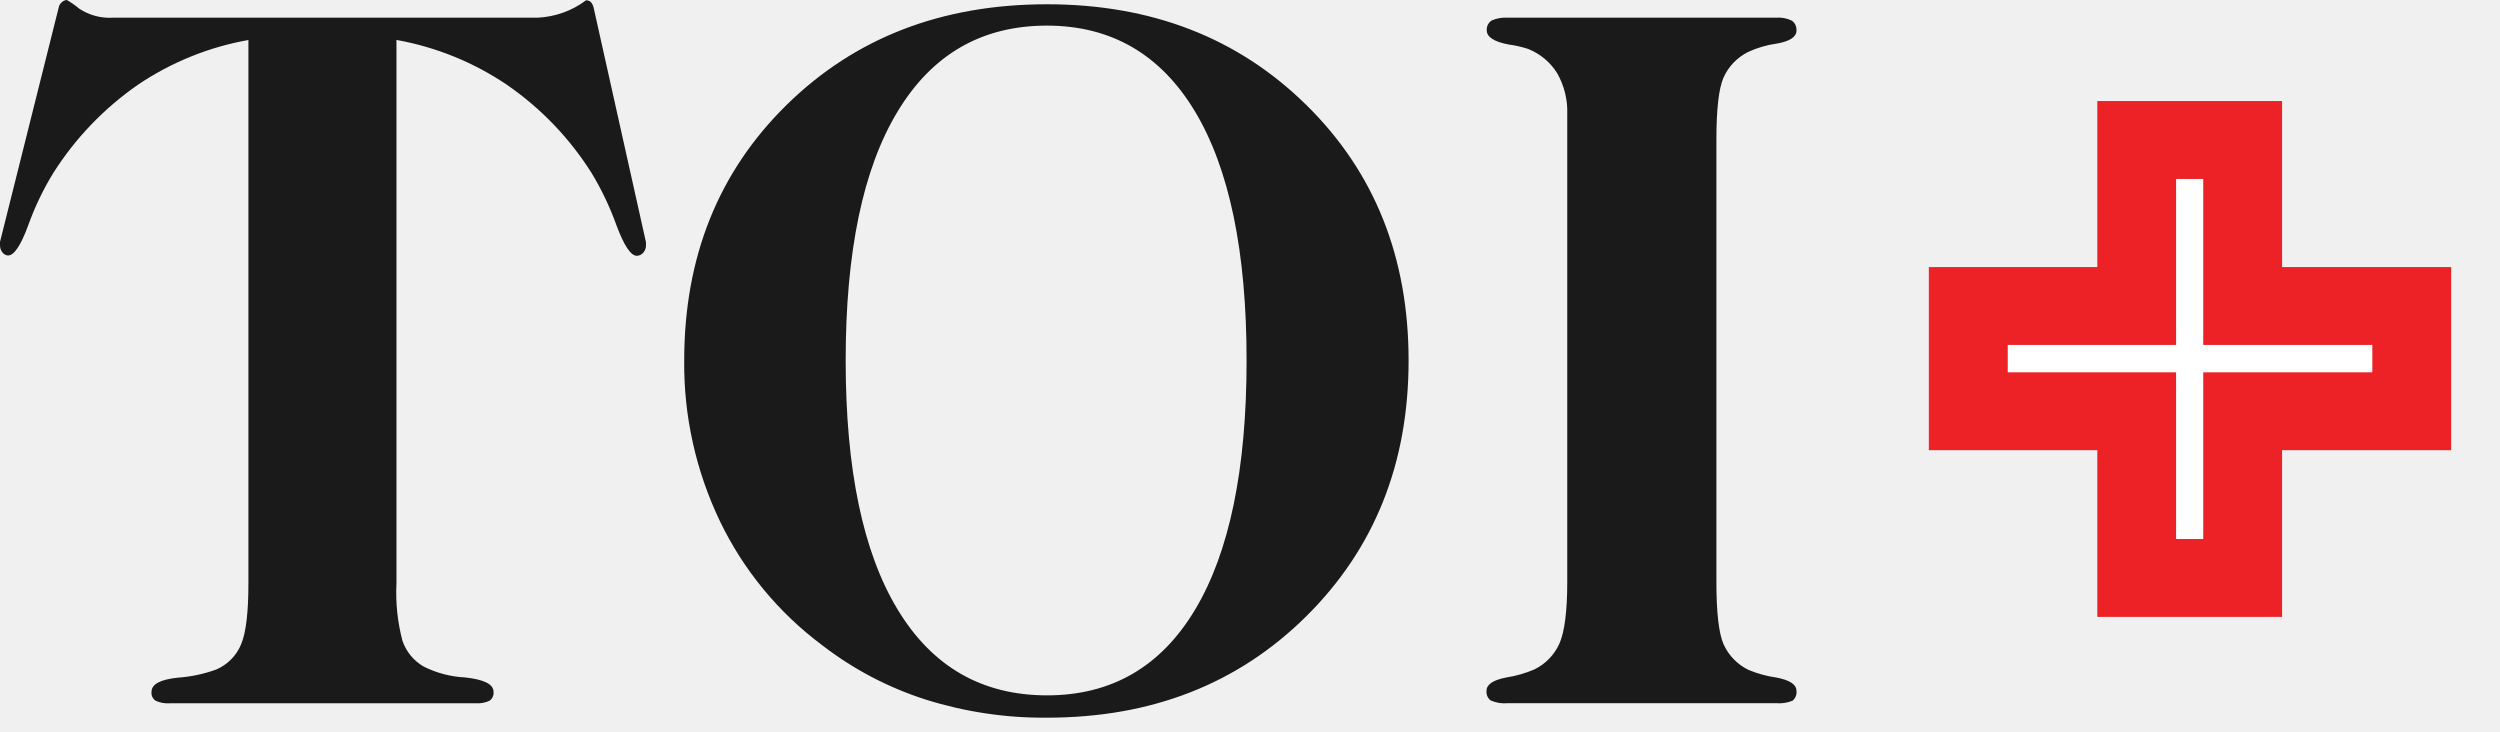
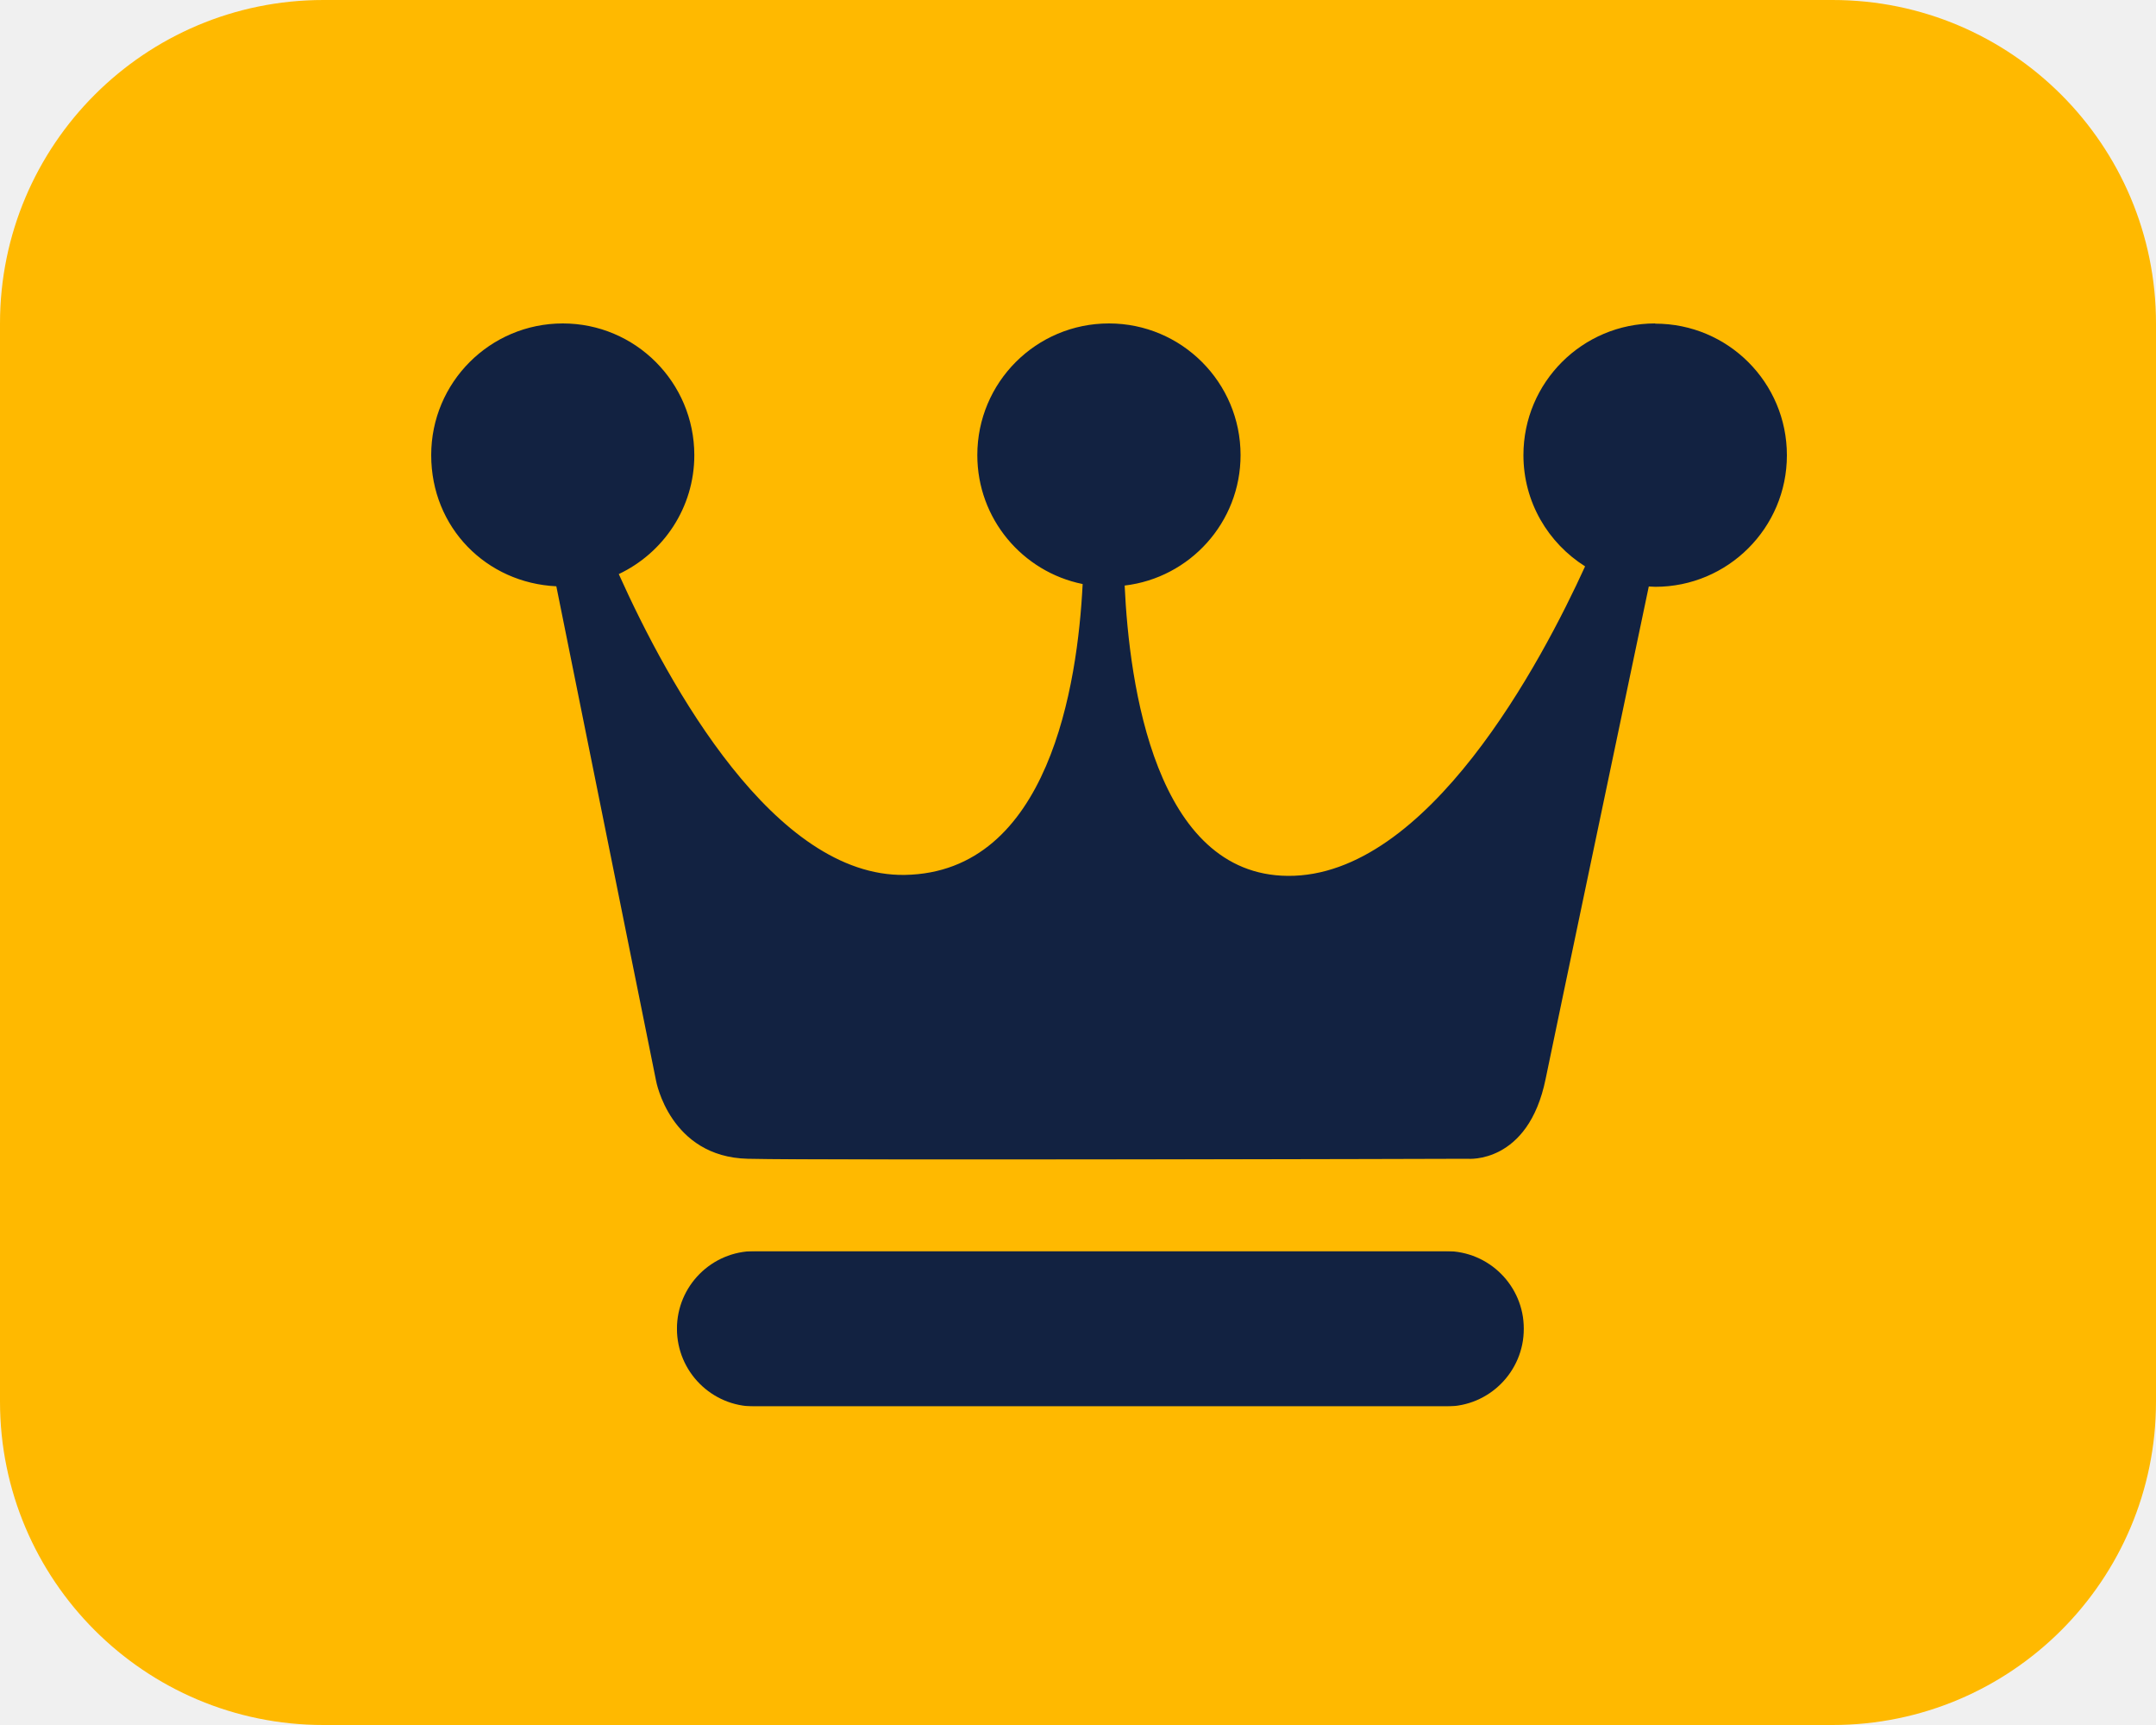
- <svg xmlns="http://www.w3.org/2000/svg" width="41" height="12" viewBox="0 0 41 12" fill="none">
-   <path fill-rule="evenodd" clip-rule="evenodd" d="M1.858 0.29H8.819C9.106 0.276 9.383 0.177 9.611 0.005C9.64 0.004 9.669 0.014 9.69 0.034C9.713 0.061 9.729 0.093 9.736 0.128L10.594 3.973V4.021C10.596 4.067 10.579 4.112 10.548 4.146C10.522 4.177 10.484 4.194 10.444 4.195C10.345 4.195 10.234 4.028 10.11 3.695C10.003 3.397 9.867 3.11 9.703 2.839C9.344 2.269 8.873 1.777 8.317 1.393C7.771 1.023 7.153 0.772 6.502 0.655V9.562C6.486 9.882 6.519 10.202 6.601 10.511C6.662 10.688 6.785 10.837 6.947 10.931C7.159 11.037 7.39 11.098 7.627 11.11C7.938 11.143 8.094 11.221 8.094 11.346C8.1 11.403 8.075 11.459 8.028 11.492C7.959 11.525 7.882 11.539 7.805 11.534H2.791C2.709 11.541 2.627 11.526 2.552 11.492C2.504 11.46 2.478 11.403 2.485 11.346C2.485 11.221 2.628 11.144 2.914 11.114C3.13 11.099 3.343 11.054 3.547 10.98C3.733 10.9 3.88 10.75 3.955 10.564C4.035 10.374 4.074 10.04 4.074 9.564V0.656C3.426 0.771 2.81 1.021 2.266 1.387C1.708 1.774 1.235 2.267 0.874 2.837C0.707 3.109 0.569 3.398 0.462 3.697C0.341 4.026 0.231 4.19 0.132 4.19C0.096 4.188 0.062 4.17 0.041 4.141C0.012 4.106 -0.002 4.061 0 4.016V3.967L0.965 0.114C0.972 0.083 0.989 0.056 1.014 0.036C1.036 0.015 1.065 0.002 1.096 0C1.168 0.041 1.236 0.089 1.299 0.142C1.464 0.251 1.66 0.303 1.858 0.29ZM21.422 1.72C20.303 0.62 18.885 0.07 17.17 0.07C15.444 0.07 14.021 0.62 12.901 1.72C11.781 2.82 11.221 4.218 11.221 5.913C11.212 6.824 11.413 7.725 11.807 8.548C12.192 9.348 12.766 10.046 13.482 10.58C13.991 10.974 14.566 11.276 15.181 11.473C15.824 11.675 16.495 11.776 17.17 11.77C18.886 11.77 20.303 11.216 21.422 10.108C22.541 8.999 23.101 7.601 23.101 5.913C23.101 4.218 22.542 2.82 21.422 1.72ZM14.72 1.83C15.287 0.89 16.103 0.42 17.17 0.42C18.225 0.421 19.035 0.891 19.599 1.83C20.162 2.769 20.444 4.13 20.444 5.912C20.444 7.693 20.163 9.054 19.602 9.994C19.041 10.934 18.23 11.404 17.17 11.404C16.103 11.403 15.287 10.933 14.72 9.994C14.152 9.055 13.869 7.694 13.869 5.912C13.869 4.131 14.152 2.77 14.72 1.83ZM29.122 0.29H24.734C24.641 0.283 24.547 0.299 24.461 0.337C24.407 0.374 24.377 0.437 24.383 0.501C24.383 0.604 24.502 0.685 24.738 0.729C24.847 0.744 24.955 0.768 25.06 0.802C25.259 0.881 25.426 1.021 25.538 1.201C25.654 1.405 25.711 1.636 25.703 1.87V9.545C25.703 10.027 25.658 10.364 25.576 10.551C25.494 10.737 25.348 10.889 25.163 10.979C25.014 11.043 24.857 11.087 24.696 11.112C24.485 11.154 24.379 11.226 24.379 11.329C24.372 11.389 24.398 11.449 24.446 11.487C24.537 11.527 24.636 11.542 24.734 11.532H29.122C29.217 11.541 29.312 11.527 29.399 11.491C29.446 11.451 29.47 11.39 29.462 11.329C29.462 11.226 29.353 11.154 29.135 11.112C28.978 11.09 28.824 11.048 28.677 10.987C28.492 10.898 28.346 10.746 28.264 10.56C28.188 10.379 28.149 10.046 28.149 9.546V2.286C28.149 1.792 28.188 1.455 28.264 1.276C28.345 1.093 28.488 0.943 28.669 0.852C28.82 0.783 28.98 0.736 29.144 0.714C29.355 0.676 29.462 0.605 29.462 0.502C29.467 0.439 29.439 0.376 29.387 0.339C29.305 0.299 29.213 0.282 29.122 0.29Z" fill="#1A1A1A" />
-   <path fill-rule="evenodd" clip-rule="evenodd" d="M34.396 10.117V7.383H31.633V4.38H34.396V1.657H37.426V4.38H40.199V7.383H37.426V10.117H34.396V10.117Z" fill="#EC2227" />
-   <path fill-rule="evenodd" clip-rule="evenodd" d="M35.688 8.84V6.106H32.927V5.657H35.688V2.935H36.133V5.657H38.906V6.106H36.133V8.84H35.688Z" fill="white" />
+ <svg xmlns="http://www.w3.org/2000/svg" width="50" height="40" viewBox="0 0 50 40" fill="none">
+   <g clip-path="url(#clip0_299_5087)">
+     <path d="M42.5 0H7.5C3.358 0 0 3.358 0 7.5V32.5C0 36.642 3.358 40 7.5 40H42.5C46.642 40 50 36.642 50 32.5V7.5C50 3.358 46.642 0 42.5 0Z" fill="#FFB900" />
+     <mask id="mask0_299_5087" style="mask-type:luminance" maskUnits="userSpaceOnUse" x="15" y="29" width="21" height="4">
+       <path d="M15.699 29.011H35.339V32.612H15.699V29.011Z" fill="white" />
+     </mask>
+     <g mask="url(#mask0_299_5087)">
+       <path fill-rule="evenodd" clip-rule="evenodd" d="M33.539 29.011H17.499C16.504 29.011 15.699 29.819 15.699 30.811C15.699 31.806 16.504 32.614 17.499 32.614H33.539C34.534 32.614 35.339 31.806 35.339 30.811C35.339 29.819 34.534 29.011 33.539 29.011Z" fill="#122241" />
+     </g>
+     <mask id="mask1_299_5087" style="mask-type:luminance" maskUnits="userSpaceOnUse" x="10" y="7" width="32" height="20">
+       <path d="M10 7.5H41.44V26.89H10V7.5Z" fill="white" />
+     </mask>
+     <g mask="url(#mask1_299_5087)">
+       <path fill-rule="evenodd" clip-rule="evenodd" d="M38.383 7.5C36.7 7.5 35.33 8.865 35.33 10.553C35.33 11.643 35.903 12.592 36.76 13.133C35.758 15.33 33.115 20.335 29.867 20.31C26.795 20.288 26.188 15.88 26.082 13.578C27.595 13.4 28.77 12.113 28.77 10.553C28.77 8.87 27.405 7.5 25.718 7.5C24.03 7.5 22.665 8.865 22.665 10.553C22.665 12.03 23.712 13.26 25.108 13.543C24.992 15.867 24.33 20.23 20.983 20.288C17.965 20.335 15.523 15.92 14.35 13.312C15.385 12.822 16.102 11.773 16.102 10.553C16.1 8.865 14.735 7.5 13.053 7.5C11.367 7.5 10 8.865 10 10.553C10 12.24 11.285 13.518 12.902 13.595L15.215 25.062C15.215 25.062 15.533 26.828 17.343 26.87C19.15 26.915 34.035 26.87 34.035 26.87C34.035 26.87 35.44 27.005 35.845 25.017C36.16 23.488 37.593 16.672 38.237 13.6C38.288 13.6 38.34 13.607 38.388 13.607C40.07 13.607 41.44 12.242 41.44 10.557C41.44 8.87 40.075 7.505 38.388 7.505L38.383 7.5Z" fill="#122241" />
+     </g>
+   </g>
+   <defs>
+     <clipPath id="clip0_299_5087">
+       <rect width="50" height="40" fill="white" />
+     </clipPath>
+   </defs>
</svg>
